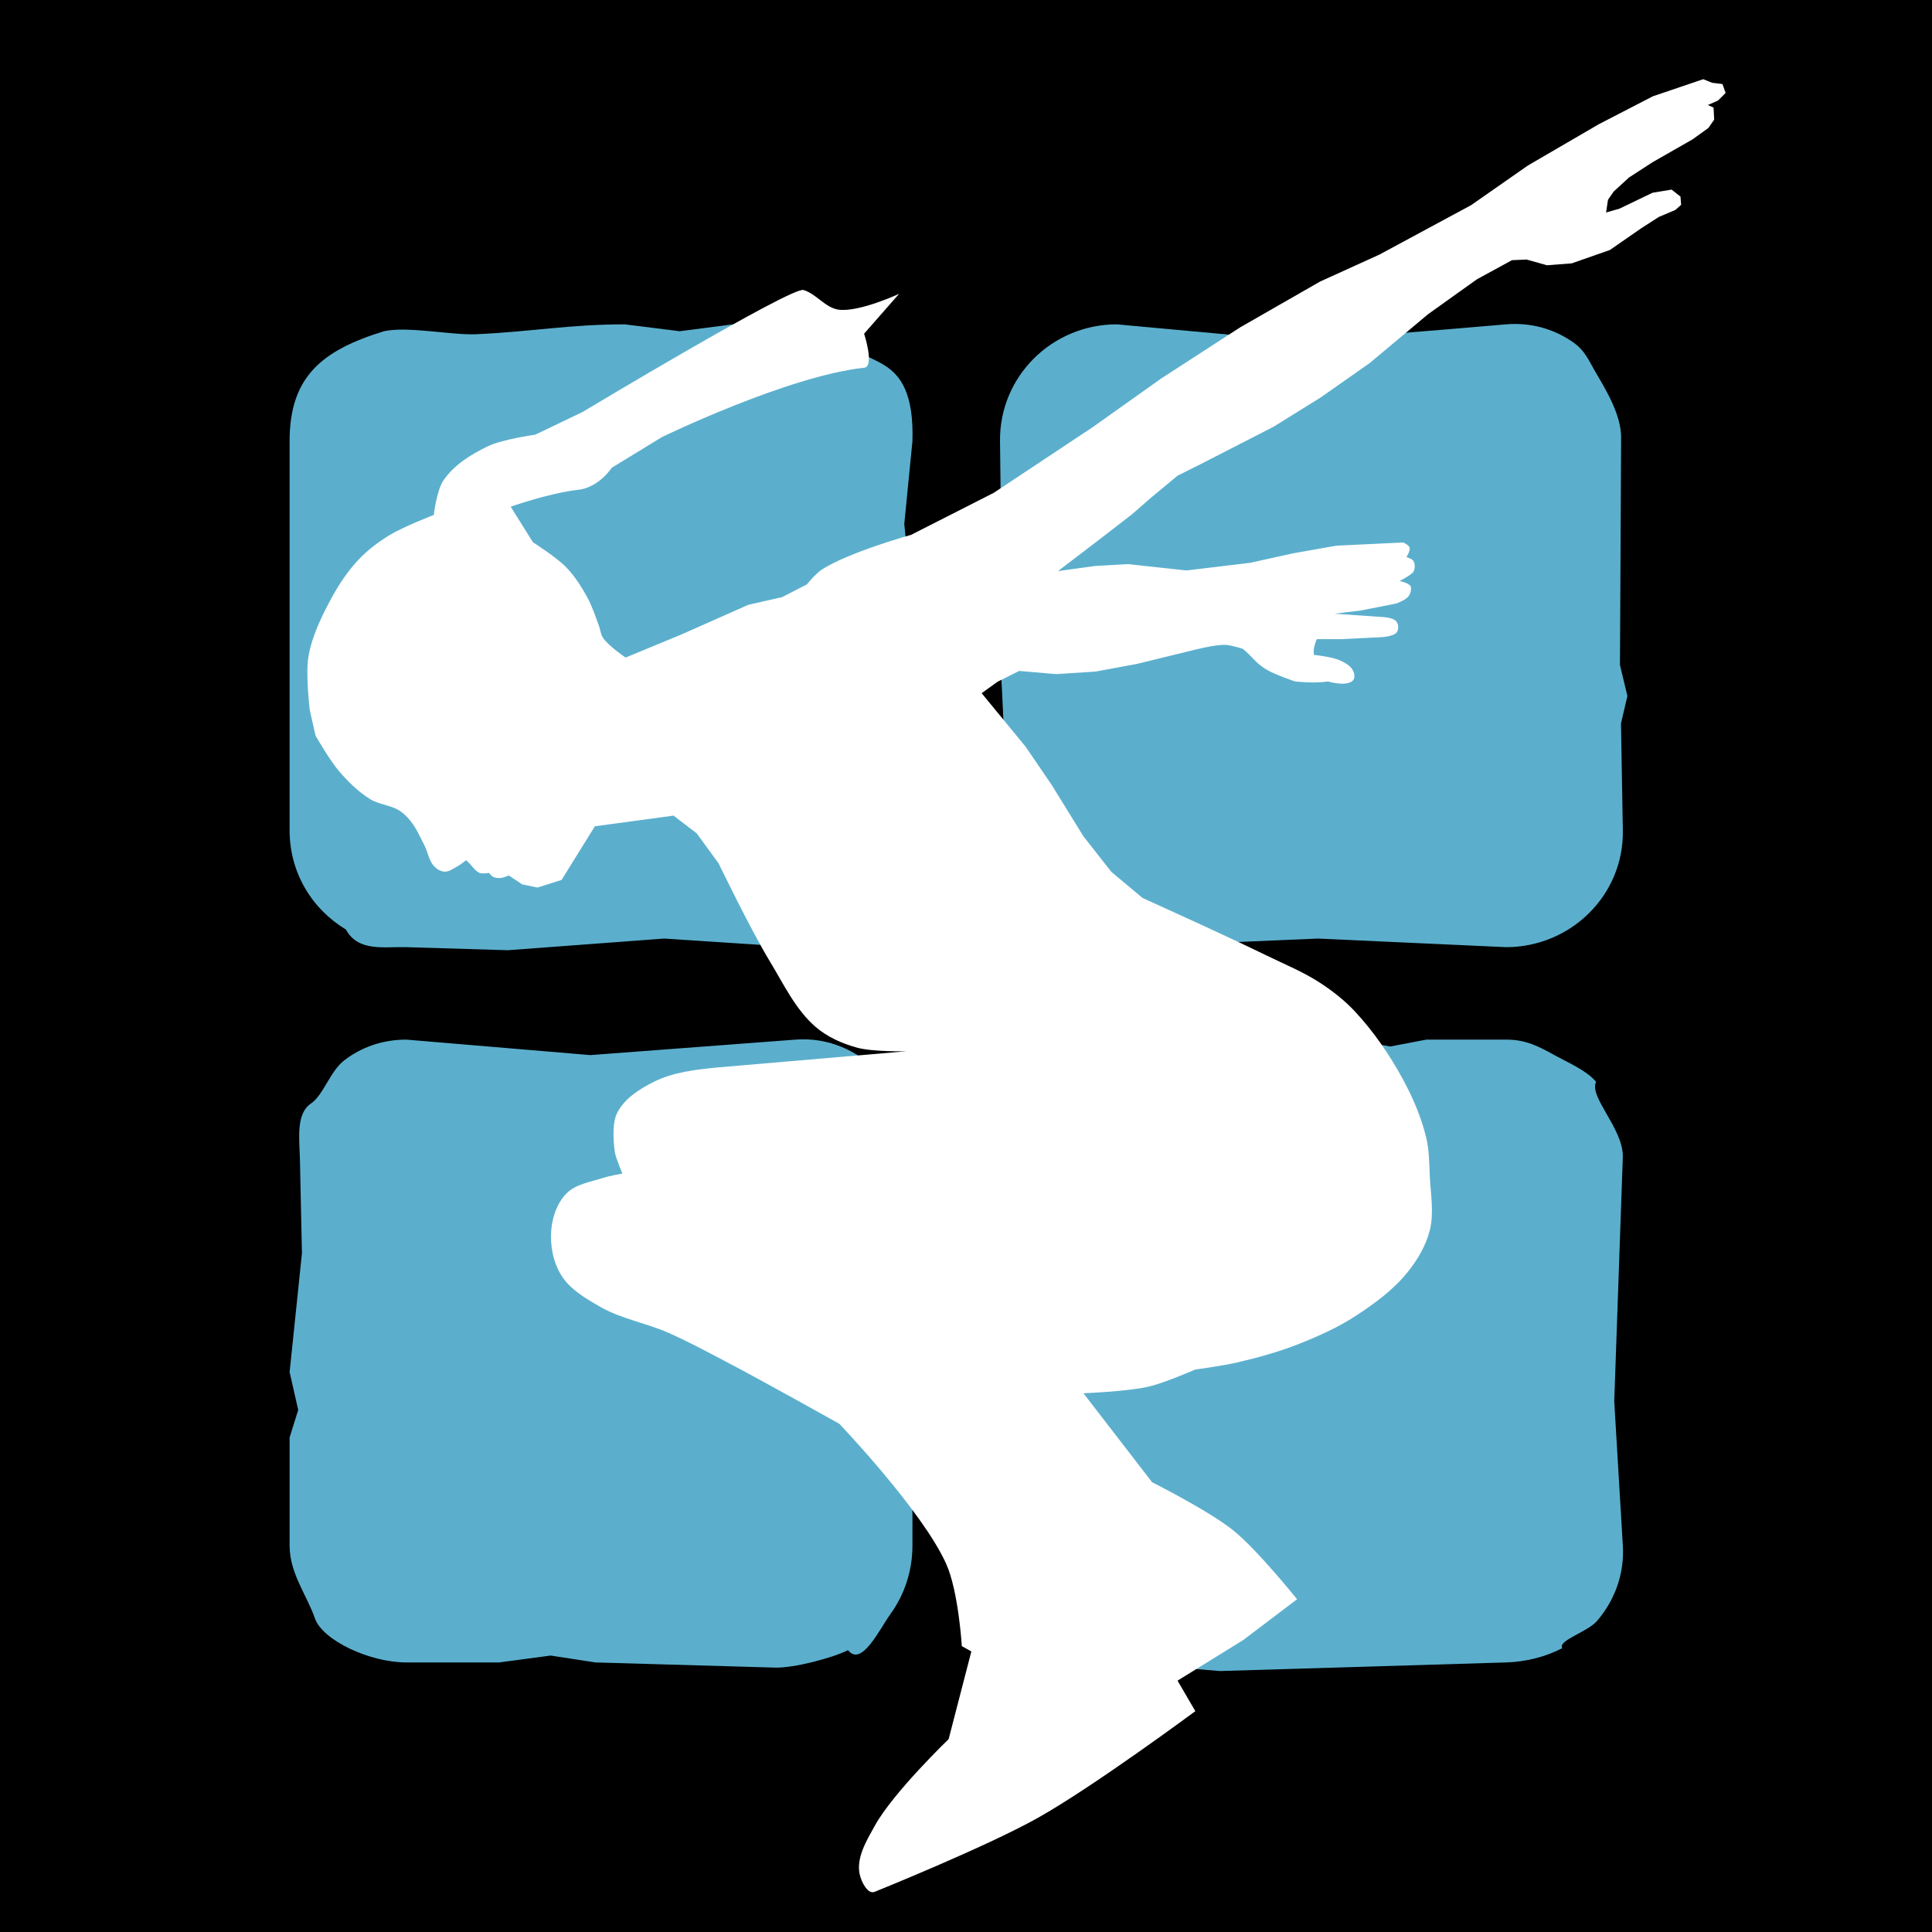
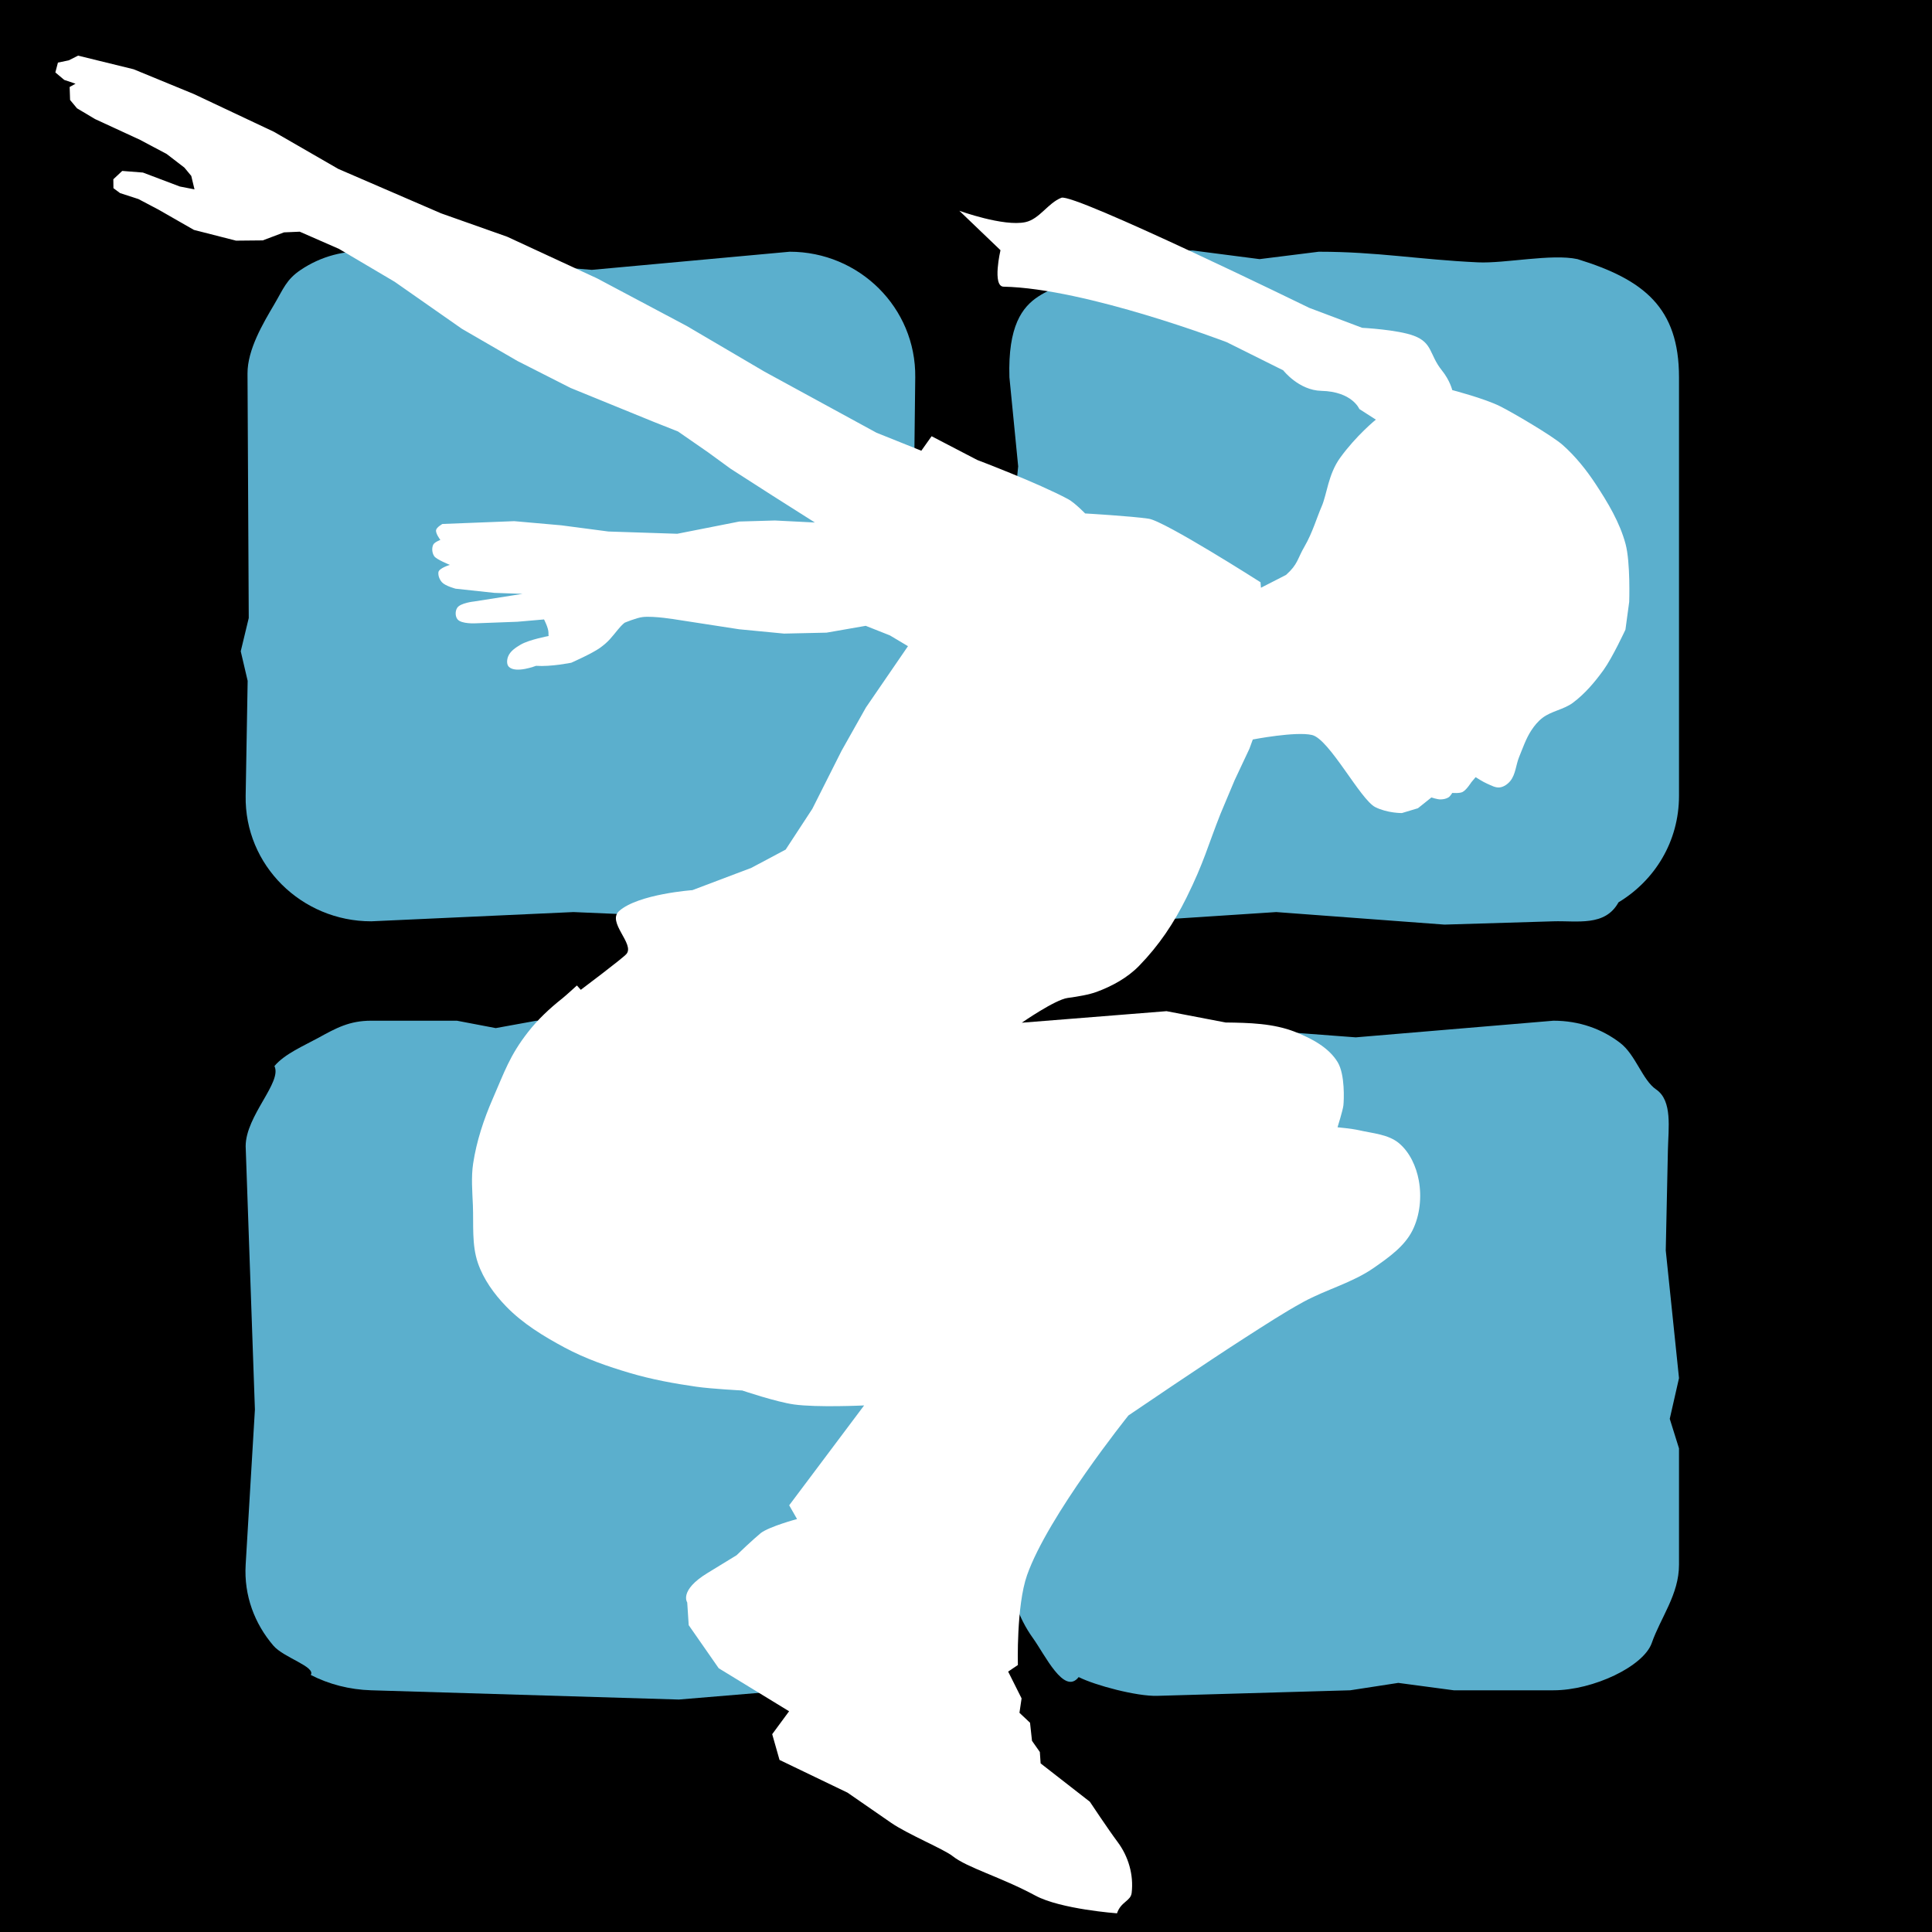
<svg xmlns="http://www.w3.org/2000/svg" width="512" height="512" id="svg3008" version="1.1">
  <defs id="defs3010" />
  <g id="layer1" transform="translate(-313.9286,-76.61223)">
    <rect style="fill:#000000;fill-opacity:1;stroke:none" id="rect3031" width="512" height="512" x="313.929" y="76.612" />
-     <g id="g3003">
-       <path id="rect2992-1" d="m 609.891,352.121 62.432,0 10.03,1.824 9.574,-1.824 21.123,0 c 5.416,0 8.674,1.833 13.093,4.258 3.43,1.882 8.285,3.94 10.762,6.93 -1.949,3.985 7.093,12.234 7.093,19.76 l -2.279,64.909 2.279,38.25 c 0.453,7.609 -2.225,14.57 -6.846,19.955 -2.544,2.964 -10.466,5.167 -9.204,7.212 -4.474,2.306 -9.576,3.622 -14.897,3.781 l -75.831,2.279 -27.328,-2.279 c -6.319,-0.527 -12.652,-3.92 -17.095,-5.762 -9.219,-3.823 -14.018,-14.384 -13.853,-25.186 l 0.843,-55.118 2.349,-11.398 -3.191,-36.643 c -1.003,-11.522 1.266,-19.786 10.616,-25.099 4.511,-2.563 14.752,-5.849 20.332,-5.849 z" style="fill:#5bafcd;fill-opacity:1;stroke:none" />
-       <path id="rect2994-7" d="m 609.891,162.566 48.778,4.471 38.273,-3.103 16.108,-1.368 c 6.497,-0.552 12.475,1.181 17.384,4.483 3.56,2.395 4.279,4.703 6.505,8.475 2.776,4.705 6.632,11.181 6.603,17.078 l -0.305,60.253 1.974,8.204 -1.705,7.284 0.492,28.33 c 0.298,17.142 -13.803,30.948 -30.948,30.948 l -49.845,-2.279 -53.314,2.279 c -8.388,0.359 -14.433,-8.416 -20.305,-8.422 -5.169,-5.708 -7.95,-13.789 -8.363,-22.525 l -1.771,-37.445 -1.841,-33.723 1.561,-12.344 -0.227,-19.647 c -0.199,-17.144 13.803,-30.948 30.948,-30.948 z" style="fill:#5bafcd;fill-opacity:1;stroke:none" />
-       <path id="rect2998-4" d="m 421.626,352.121 48.733,4.103 54.427,-4.103 c 17.096,-1.289 30.948,13.803 30.948,30.948 l 0,28.437 2.28,10.942 -2.28,9.574 0,54.207 c 0,6.776 -2.156,13.03 -5.822,18.116 -2.907,4.034 -7.676,14.171 -11.249,9.575 -4.169,2.085 -14.354,4.768 -19.347,4.624 l -47.588,-1.368 -11.853,-1.824 -13.677,1.824 -24.57,0 c -9.834,0 -22.215,-5.908 -24.229,-11.648 -2.237,-6.375 -6.719,-11.988 -6.719,-19.3 l 0,-28.676 2.279,-7.294 -2.279,-10.03 3.265,-31.471 -0.53,-24.776 c -0.114,-5.326 -1.165,-12.147 2.893,-14.907 3.393,-2.307 5.048,-8.545 8.876,-11.48 4.483,-3.438 10.068,-5.473 16.443,-5.473 z" style="fill:#5bafcd;fill-opacity:1;stroke:none" />
-       <path id="rect3000-0" d="m 479.477,162.566 14.589,1.824 16.475,-2.129 14.245,0.306 c 5.064,0.109 9.837,1.358 14.048,3.506 2.751,8.771 17.671,2.152 16.899,27.442 l -2.16,21.96 2.838,28.263 -3.87,54.303 c -0.653,9.159 -2.135,13.302 -8.446,18.96 -5.473,4.907 -11.382,11.139 -19.311,10.62 l -34.823,-2.28 -41.476,3.09 -26.861,-0.811 c -5.875,-0.177 -12.728,1.336 -16.031,-4.676 -8.953,-5.405 -14.917,-15.005 -14.917,-26.272 l 0,-103.159 c 0,-17.145 8.634,-24.082 25.021,-29.124 6.364,-1.386 17.91,1.104 24.521,0.796 14.688,-0.685 24.753,-2.62 39.256,-2.62 z" style="fill:#5bafcd;fill-opacity:1;stroke:none" />
-       <path id="path3012" d="m 601.049,445.834 18.199,23.591 c 0,0 15.066,7.55 21.569,12.806 6.429,5.197 16.851,18.199 16.851,18.199 l -14.312,10.835 -17.367,10.734 4.718,8.088 c 0,0 -27.109,20.089 -41.79,28.309 -13.774,7.713 -43.138,19.547 -43.138,19.547 -1.887,0.855 -3.63,-2.689 -4.044,-4.718 -0.895,-4.386 1.874,-8.891 4.044,-12.807 4.867,-8.782 19.547,-22.917 19.547,-22.917 l 6.022,-23.241 -2.529,-1.403 c 0,0 -0.862,-14.557 -4.167,-21.864 -6.408,-14.166 -28.309,-37.071 -28.309,-37.071 0,0 -20.269,-11.352 -30.557,-16.74 -4.878,-2.554 -9.734,-5.172 -14.775,-7.387 -5.916,-2.6 -12.516,-3.679 -18.111,-6.911 -3.814,-2.203 -7.945,-4.586 -10.247,-8.341 -2.166,-3.533 -3.013,-8.028 -2.621,-12.154 0.326,-3.437 1.61,-7.091 4.051,-9.532 2.441,-2.441 6.247,-2.989 9.532,-4.051 1.705,-0.551 5.243,-1.191 5.243,-1.191 0,0 -1.668,-4.051 -1.906,-5.243 -0.238,-1.192 -1.094,-7.509 0.477,-10.724 1.879,-3.848 5.941,-6.424 9.77,-8.341 5.17,-2.588 11.166,-3.244 16.92,-3.813 l 50.044,-4.289 c 0,0 -8.883,0.207 -13.107,-0.953 -3.939,-1.082 -7.87,-2.811 -10.962,-5.481 -5.354,-4.623 -8.481,-11.35 -12.154,-17.396 -5.072,-8.351 -13.583,-25.975 -13.583,-25.975 l -5.789,-7.934 -6.149,-4.705 -20.842,2.825 -8.822,14.214 -6.403,2.022 -4.044,-0.842 -3.539,-2.359 c 0,0 -1.428,0.623 -2.191,0.674 -0.682,0.046 -1.414,-0.023 -2.022,-0.337 -0.424,-0.218 -1.011,-1.011 -1.011,-1.011 0,0 -1.743,0.308 -2.528,0 -0.999,-0.392 -2.359,-2.191 -2.359,-2.191 l -1.18,-1.18 c 0,0 -1.732,1.344 -2.696,1.854 -0.959,0.507 -1.95,1.23 -3.033,1.18 -1.004,-0.047 -1.994,-0.629 -2.696,-1.348 -1.475,-1.51 -1.725,-3.855 -2.696,-5.729 -1.099,-2.122 -2.064,-4.354 -3.539,-6.235 -0.858,-1.094 -1.859,-2.12 -3.033,-2.865 -2.343,-1.485 -5.389,-1.577 -7.751,-3.033 -3.149,-1.941 -5.841,-4.613 -8.257,-7.414 -2.462,-2.855 -6.235,-9.436 -6.235,-9.436 l -1.517,-6.74 c 0,0 -1.176,-9.622 -0.337,-14.323 0.966,-5.411 3.453,-10.498 6.066,-15.334 1.993,-3.688 4.365,-7.233 7.246,-10.279 2.363,-2.498 5.155,-4.608 8.088,-6.403 3.687,-2.257 11.795,-5.392 11.795,-5.392 0,0 0.77,-6.488 2.528,-9.099 2.772,-4.12 7.321,-6.947 11.795,-9.099 3.882,-1.867 12.553,-3.068 12.553,-3.068 l 12.555,-6.018 c 0,0 55.374,-33.269 58.544,-32.33 3.423,1.014 5.812,4.77 9.354,5.218 5.465,0.692 15.982,-4.202 15.982,-4.202 l -9.267,10.562 c 0,0 2.852,8.719 0.014,9.024 -20.255,2.175 -53.613,18.387 -53.613,18.387 l -13.278,8.12 c 0,0 -3.386,5.237 -8.913,5.849 -7.594,0.84 -17.867,4.466 -17.867,4.466 l 5.898,9.436 c 0,0 6.219,3.952 8.762,6.572 2.253,2.32 4.036,5.094 5.59,7.93 1.341,2.445 2.202,5.127 3.172,7.742 0.371,0.999 0.421,2.145 1.011,3.033 1.476,2.221 6.018,5.272 6.018,5.272 l 14.66,-6.066 17.862,-7.92 8.931,-2.022 6.572,-3.37 c 0,0 2.346,-2.876 3.876,-3.876 7.117,-4.649 23.759,-9.268 23.759,-9.268 l 21.893,-11.131 26.213,-17.396 18.111,-12.868 20.971,-13.583 21.209,-12.153 15.728,-7.149 24.307,-13.107 15.013,-10.485 18.826,-10.962 14.298,-7.387 13.345,-4.528 2.383,0.953 2.717,0.327 0.843,2.359 -2.022,2.022 -2.696,1.18 1.517,0.674 0.168,3.202 -1.517,2.191 -4.213,3.033 -10.616,6.066 -6.235,4.044 -4.044,3.707 -1.517,2.191 -0.505,3.37 3.539,-1.011 8.762,-4.213 5.055,-0.842 2.359,1.853 0.168,2.191 -1.517,1.348 -4.381,1.854 -4.718,3.033 -8.257,5.729 -10.11,3.539 -6.572,0.506 -5.392,-1.517 -3.876,0.168 -9.268,5.055 -12.975,9.268 -15.503,12.975 -12.975,9.099 -12.47,7.751 -19.715,10.11 -5.729,2.865 -6.909,5.729 -5.224,4.55 -9.605,7.414 -9.942,7.583 9.773,-1.348 8.762,-0.505 15.503,1.685 16.851,-2.022 11.458,-2.528 11.458,-2.022 17.693,-0.843 c 0,0 1.481,0.658 1.685,1.348 0.252,0.852 -0.843,2.528 -0.843,2.528 0,0 1.494,0.406 1.854,1.011 0.487,0.821 0.47,2.034 0,2.865 -0.484,0.855 -3.658,2.458 -3.658,2.458 0,0 2.79,0.559 2.983,1.586 0.161,0.857 -0.144,1.835 -0.674,2.528 -0.75,0.979 -3.202,1.854 -3.202,1.854 l -9.436,1.854 -6.909,0.843 12.133,0.843 c 0,0 3.298,0.046 4.213,1.179 0.6,0.745 0.714,2.079 0.168,2.865 -0.871,1.255 -4.381,1.348 -4.381,1.348 l -10.279,0.506 -6.572,0 c 0,0 -0.913,2.197 -0.806,3.336 0.1,1.056 -0.009,0.827 -0.009,0.827 0,0 4.897,0.483 7.077,1.517 1.3,0.617 2.747,1.399 3.37,2.696 0.365,0.759 0.554,1.893 0,2.528 -1.581,1.812 -6.672,0.318 -6.672,0.318 -3.669,0.578 -8.725,-0.009 -8.725,-0.009 0,0 -5.35,-1.823 -7.406,-3.06 -2.25,-1.354 -2.991,-2.286 -4.832,-4.158 -1.09,-1.107 -1.715,-1.467 -1.715,-1.467 0,0 -2.997,-0.967 -4.55,-1.011 -2.788,-0.079 -8.257,1.348 -8.257,1.348 l -15.166,3.707 -10.953,2.022 -10.447,0.674 -9.773,-0.843 -5.729,2.865 -4.213,3.033 11.627,14.155 6.909,10.11 8.425,13.649 7.414,9.436 8.257,6.909 15.503,7.077 c 0,0 11.504,5.298 17.188,8.088 4.871,2.391 9.957,4.434 14.492,7.414 3.313,2.178 6.476,4.666 9.173,7.573 4.961,5.348 9.147,11.463 12.63,17.873 2.656,4.886 4.892,10.084 6.196,15.49 0.804,3.335 0.794,6.82 0.953,10.247 0.221,4.761 1.153,9.674 0,14.298 -1.023,4.103 -3.299,7.912 -5.958,11.2 -3.721,4.603 -8.628,8.201 -13.583,11.439 -4.818,3.148 -10.132,5.524 -15.49,7.626 -5.171,2.028 -10.558,3.503 -15.966,4.766 -3.688,0.861 -11.2,1.906 -11.2,1.906 0,0 -8.105,3.544 -12.392,4.528 -5.621,1.29 -17.214,1.74 -17.214,1.74 z" style="fill:#ffffff;fill-opacity:1;stroke:none" />
-     </g>
+     <path id="rect2992" d="m 523.208,347.109 -67.12,0 -10.783,1.961 -10.293,-1.961 -22.709,0 c -5.822,0 -9.326,1.971 -14.077,4.578 -3.688,2.024 -8.907,4.236 -11.57,7.451 2.095,4.285 -7.625,13.153 -7.625,21.243 l 2.451,69.783 -2.451,41.122 c -0.487,8.181 2.392,15.664 7.361,21.453 2.735,3.187 11.252,5.555 9.895,7.753 4.81,2.479 10.295,3.893 16.016,4.065 l 81.525,2.451 29.38,-2.451 c 6.793,-0.567 13.602,-4.214 18.379,-6.195 9.911,-4.11 15.07,-15.464 14.893,-27.077 l -0.906,-59.257 -2.525,-12.254 3.431,-39.394 c 1.079,-12.387 -1.361,-21.272 -11.413,-26.984 -4.85,-2.756 -15.86,-6.288 -21.858,-6.288 z" style="fill:#5bafcd;fill-opacity:1;stroke:none" />
+     <path id="rect2994" d="m 523.208,143.321 -52.441,4.807 -41.147,-3.336 -17.318,-1.47 c -6.985,-0.593 -13.412,1.269 -18.69,4.819 -3.827,2.574 -4.6,5.056 -6.993,9.112 -2.985,5.058 -7.13,12.021 -7.098,18.36 l 0.328,64.777 -2.122,8.82 1.833,7.831 -0.529,30.457 c -0.32,18.43 14.839,33.272 33.272,33.272 l 53.588,-2.451 57.317,2.451 c 9.018,0.385 15.517,-9.048 21.83,-9.055 5.557,-6.137 8.547,-14.824 8.991,-24.217 l 1.904,-40.257 1.98,-36.255 -1.678,-13.271 0.244,-21.122 c 0.213,-18.431 -14.839,-33.272 -33.272,-33.272 z" style="fill:#5bafcd;fill-opacity:1;stroke:none" />
+     <path id="rect2998" d="m 725.61,347.109 -52.392,4.411 -58.513,-4.411 c -18.38,-1.386 -33.272,14.839 -33.272,33.272 l 0,30.572 -2.451,11.763 2.451,10.293 0,58.277 c 0,7.285 2.318,14.008 6.259,19.476 3.126,4.336 8.253,15.235 12.094,10.294 4.482,2.241 15.432,5.126 20.8,4.972 l 51.161,-1.47 12.744,-1.961 14.704,1.961 26.415,0 c 10.572,0 23.883,-6.352 26.048,-12.523 2.405,-6.854 7.224,-12.888 7.224,-20.749 l 0,-30.829 -2.451,-7.842 2.451,-10.783 -3.511,-33.834 0.57,-26.636 c 0.122,-5.726 1.252,-13.059 -3.11,-16.026 -3.647,-2.481 -5.428,-9.186 -9.542,-12.342 -4.819,-3.696 -10.824,-5.884 -17.678,-5.884 z" style="fill:#5bafcd;fill-opacity:1;stroke:none" />
+     <path id="rect3000" d="m 663.416,143.321 -15.684,1.961 -17.712,-2.289 -15.315,0.329 c -5.444,0.117 -10.575,1.46 -15.103,3.769 -2.957,9.429 -18.998,2.314 -18.168,29.502 l 2.322,23.609 -3.051,30.385 4.16,58.381 c 0.702,9.846 2.295,14.301 9.08,20.384 5.884,5.276 12.236,11.976 20.761,11.418 l 37.437,-2.451 44.59,3.323 28.878,-0.872 c 6.317,-0.191 13.683,1.436 17.235,-5.027 9.625,-5.811 16.037,-16.132 16.037,-28.245 l 0,-110.905 c 0,-18.432 -9.283,-25.89 -26.9,-31.311 -6.841,-1.49 -19.255,1.187 -26.362,0.856 -15.791,-0.736 -26.612,-2.816 -42.204,-2.816 z" style="fill:#5bafcd;fill-opacity:1;stroke:none" />
+     <path id="path3012" d="m 542.926,449.069 -19.855,26.463 2.082,3.643 c 0,0 -7.28,1.96 -9.602,3.707 0,0 -2.737,2.285 -6.424,5.885 l -7.734,4.73 c -7.582,4.638 -5.342,7.787 -5.342,7.787 l 0.391,6.014 7.95,11.416 18.654,11.4 -4.475,6.077 1.939,6.821 18.026,8.674 c 0,0 7.397,5.129 11.551,7.99 4.441,3.058 13.973,6.977 16.296,8.826 3.887,3.096 12.761,5.521 21.948,10.472 6.674,3.596 21.611,4.687 21.611,4.687 1.048,-3.117 3.638,-3.217 3.893,-5.429 0.551,-4.781 -0.857,-9.641 -3.741,-13.495 -2.461,-3.29 -7.343,-10.646 -7.343,-10.646 l -13.044,-10.161 -0.208,-3.02 -2.08,-2.962 -0.521,-4.789 -2.803,-2.638 0.563,-3.819 -3.561,-7.104 2.579,-1.738 c 0,0 -0.43,-15.672 2.43,-23.805 5.546,-15.769 26.874,-42.338 26.874,-42.338 0,0 20.654,-14.043 31.172,-20.77 4.987,-3.189 9.945,-6.444 15.138,-9.286 6.094,-3.335 13.063,-5.104 18.756,-9.086 3.88,-2.714 8.083,-5.651 10.2,-9.886 1.992,-3.986 2.481,-8.878 1.678,-13.261 -0.669,-3.651 -2.384,-7.445 -5.225,-9.833 -2.842,-2.388 -6.969,-2.621 -10.586,-3.453 -1.878,-0.432 -5.726,-0.789 -5.726,-0.789 0,0 1.41,-4.494 1.554,-5.793 0.144,-1.298 0.473,-8.144 -1.508,-11.441 -2.37,-3.947 -6.961,-6.328 -11.24,-8.025 -5.778,-2.291 -12.261,-2.437 -18.476,-2.511 l -15.641,-3 -38.358,3.058 c 0,0 8.808,-6.121 12.158,-6.562 2.712,-0.357 5.711,-0.882 7.687,-1.614 4.119,-1.525 8.168,-3.742 11.231,-6.89 5.304,-5.45 9.217,-11.305 12.588,-18.122 4.656,-9.416 5.561,-13.505 8.993,-22.171 l 3.732,-8.885 3.936,-8.377 0.888,-2.434 c 0,0 11.435,-2.213 15.709,-1.189 4.595,1.101 12.809,17.135 16.758,19.114 3.216,1.612 7.046,1.57 7.046,1.57 l 4.253,-1.278 3.571,-2.856 c 0,0 1.588,0.534 2.409,0.518 0.734,-0.015 1.513,-0.156 2.134,-0.548 0.433,-0.273 0.989,-1.177 0.989,-1.177 0,0 1.896,0.168 2.707,-0.235 1.033,-0.513 2.323,-2.566 2.323,-2.566 l 1.154,-1.373 c 0,0 1.98,1.278 3.06,1.735 1.074,0.454 2.202,1.136 3.358,0.981 1.071,-0.143 2.077,-0.859 2.762,-1.694 1.439,-1.755 1.489,-4.29 2.355,-6.387 0.98,-2.375 1.806,-4.856 3.21,-7.007 0.817,-1.252 1.793,-2.444 2.982,-3.35 2.372,-1.809 5.626,-2.191 8.02,-3.969 3.192,-2.372 5.828,-5.484 8.154,-8.709 2.371,-3.287 5.801,-10.687 5.801,-10.687 l 0.998,-7.36 c 0,0 0.365,-10.415 -0.971,-15.372 -1.537,-5.706 -4.675,-10.923 -7.923,-15.86 -2.477,-3.765 -5.348,-7.342 -8.716,-10.336 -2.763,-2.456 -13.309,-8.628 -16.617,-10.278 -4.159,-2.074 -12.663,-4.282 -12.663,-4.282 0,0 -0.617,-2.575 -2.743,-5.209 -3.352,-4.155 -2.41,-7.287 -7.403,-9.177 -4.331,-1.639 -13.73,-2.119 -13.73,-2.119 l -14.006,-5.279 c 0,0 -62.402,-30.484 -65.71,-29.184 -3.572,1.404 -5.781,5.649 -9.533,6.459 -5.789,1.249 -17.509,-3.014 -17.509,-3.014 l 10.907,10.451 c 0,0 -2.244,9.604 0.824,9.666 21.897,0.447 59.133,14.708 59.133,14.708 l 14.976,7.462 c 0,0 4.114,5.295 10.09,5.436 8.212,0.194 10.079,4.819 10.079,4.819 l 4.374,2.807 c 0,0 -5.158,4.169 -9.454,10.099 -3.195,4.411 -3.51,9.737 -4.911,12.919 -1.209,2.744 -2.443,6.989 -4.48,10.492 -2.037,3.503 -1.759,4.772 -4.954,7.644 l -6.648,3.401 -0.117,-1.459 c 0,0 -25.376,-16.196 -29.625,-16.834 -4.584,-0.688 -16.851,-1.397 -16.851,-1.397 0,0 -2.78,-2.863 -4.511,-3.791 -8.055,-4.318 -24.075,-10.377 -24.075,-10.377 l -12.104,-6.297 -2.721,3.839 -11.894,-4.77 -29.694,-16.195 -20.595,-12.099 -23.724,-12.599 -23.846,-11.045 -17.51,-6.195 -27.253,-11.778 -17.055,-9.835 -21.183,-9.991 -16.001,-6.583 -14.714,-3.609 -2.464,1.243 -2.879,0.603 -0.683,2.605 2.354,1.978 2.997,1.013 -1.562,0.863 0.117,3.445 1.828,2.205 4.794,2.857 11.934,5.51 7.054,3.752 4.676,3.595 1.828,2.205 0.855,3.563 -3.884,-0.754 -9.777,-3.697 -5.493,-0.432 -2.354,2.205 0.025,2.362 1.75,1.303 4.865,1.578 5.335,2.81 9.376,5.369 11.158,2.85 7.086,-0.069 5.634,-2.126 4.167,-0.18 10.396,4.553 14.759,8.72 17.811,12.456 14.743,8.54 14.076,7.143 22.056,8.996 6.403,2.536 7.932,5.494 6.018,4.387 10.977,7.048 11.353,7.197 -10.593,-0.535 -9.432,0.273 -16.448,3.246 -18.236,-0.599 -12.508,-1.642 -12.461,-1.1 -19.029,0.743 c 0,0 -1.525,0.843 -1.679,1.6 -0.19,0.936 1.137,2.629 1.137,2.629 0,0 -1.563,0.574 -1.891,1.255 -0.446,0.925 -0.315,2.222 0.266,3.068 0.598,0.871 4.146,2.293 4.146,2.293 0,0 -2.936,0.858 -3.048,1.976 -0.093,0.933 0.325,1.952 0.957,2.644 0.894,0.979 3.601,1.688 3.601,1.688 l 10.279,1.108 7.478,0.26 -12.916,2.03 c 0,0 -3.528,0.356 -4.402,1.655 -0.574,0.854 -0.571,2.293 0.086,3.084 1.05,1.263 4.818,1.036 4.818,1.036 l 11.056,-0.414 7.039,-0.611 c 0,0 1.182,2.268 1.173,3.498 -0.01,1.14 0.087,0.885 0.087,0.885 0,0 -5.201,0.972 -7.439,2.282 -1.335,0.781 -2.812,1.754 -3.359,3.201 -0.32,0.847 -0.417,2.079 0.235,2.707 1.862,1.793 7.176,-0.279 7.176,-0.279 3.983,0.278 9.344,-0.821 9.344,-0.821 0,0 5.561,-2.45 7.648,-3.966 2.284,-1.66 2.99,-2.727 4.789,-4.903 1.064,-1.287 1.7,-1.731 1.7,-1.731 0,0 3.12,-1.314 4.779,-1.506 2.978,-0.344 8.969,0.676 8.969,0.676 l 16.588,2.561 11.919,1.147 11.252,-0.249 10.39,-1.811 6.403,2.536 4.794,2.857 -11.137,16.241 -6.46,11.471 -7.755,15.402 -7.064,10.796 -9.108,4.845 -15.599,5.899 c 0,0 -14.279,1.016 -19.397,5.505 -3.385,2.968 4.206,8.769 1.896,11.426 -1.035,1.191 -12.081,9.484 -12.081,9.484 l -1.034,-1.15 c 0,0 -2.953,2.708 -3.862,3.424 -3.346,2.641 -6.503,5.6 -9.121,8.964 -4.817,6.189 -6.182,10.433 -9.317,17.622 -2.39,5.48 -4.302,11.255 -5.196,17.167 -0.551,3.647 -0.216,7.379 -0.068,11.064 0.206,5.12 -0.336,10.469 1.329,15.314 1.478,4.299 4.269,8.167 7.422,11.442 4.414,4.584 10.003,7.982 15.612,10.989 5.453,2.923 11.366,4.975 17.3,6.727 5.727,1.691 11.634,2.771 17.544,3.62 4.03,0.579 12.173,1.001 12.173,1.001 0,0 9.011,3.043 13.693,3.697 6.141,0.859 18.6,0.263 18.6,0.263 z" style="fill:#ffffff;fill-opacity:1;stroke:none" />
  </g>
</svg>
